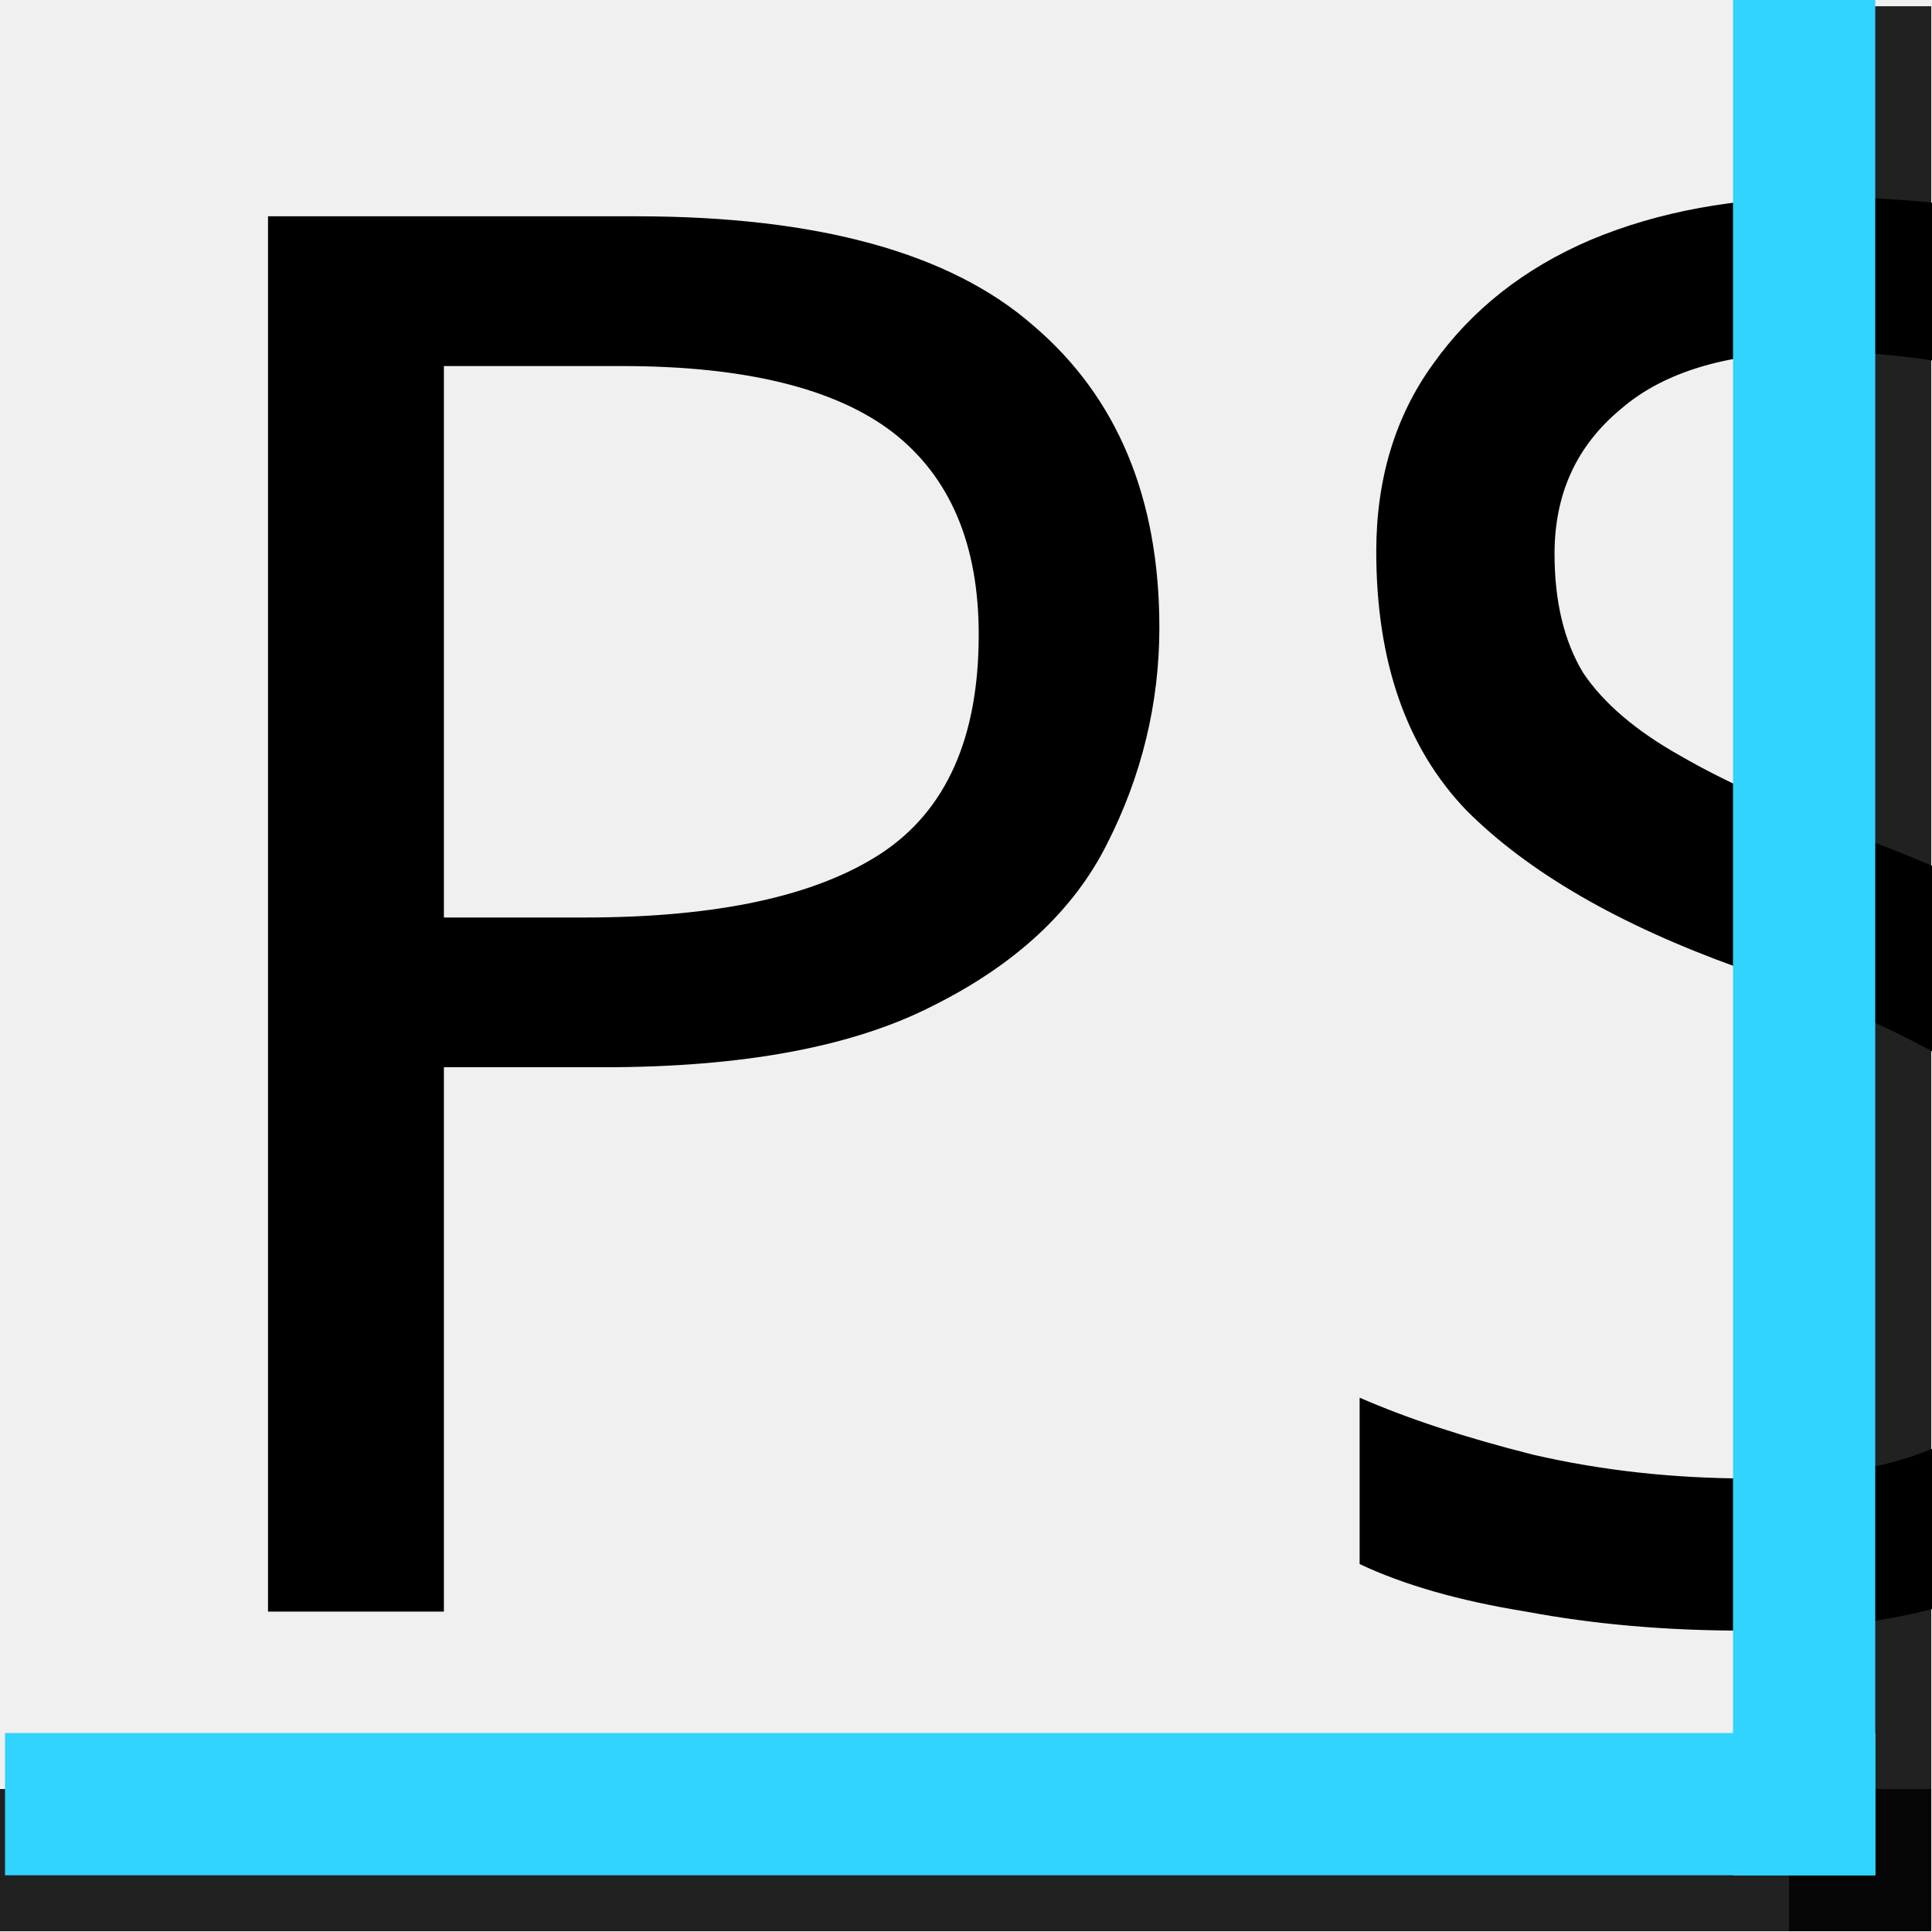
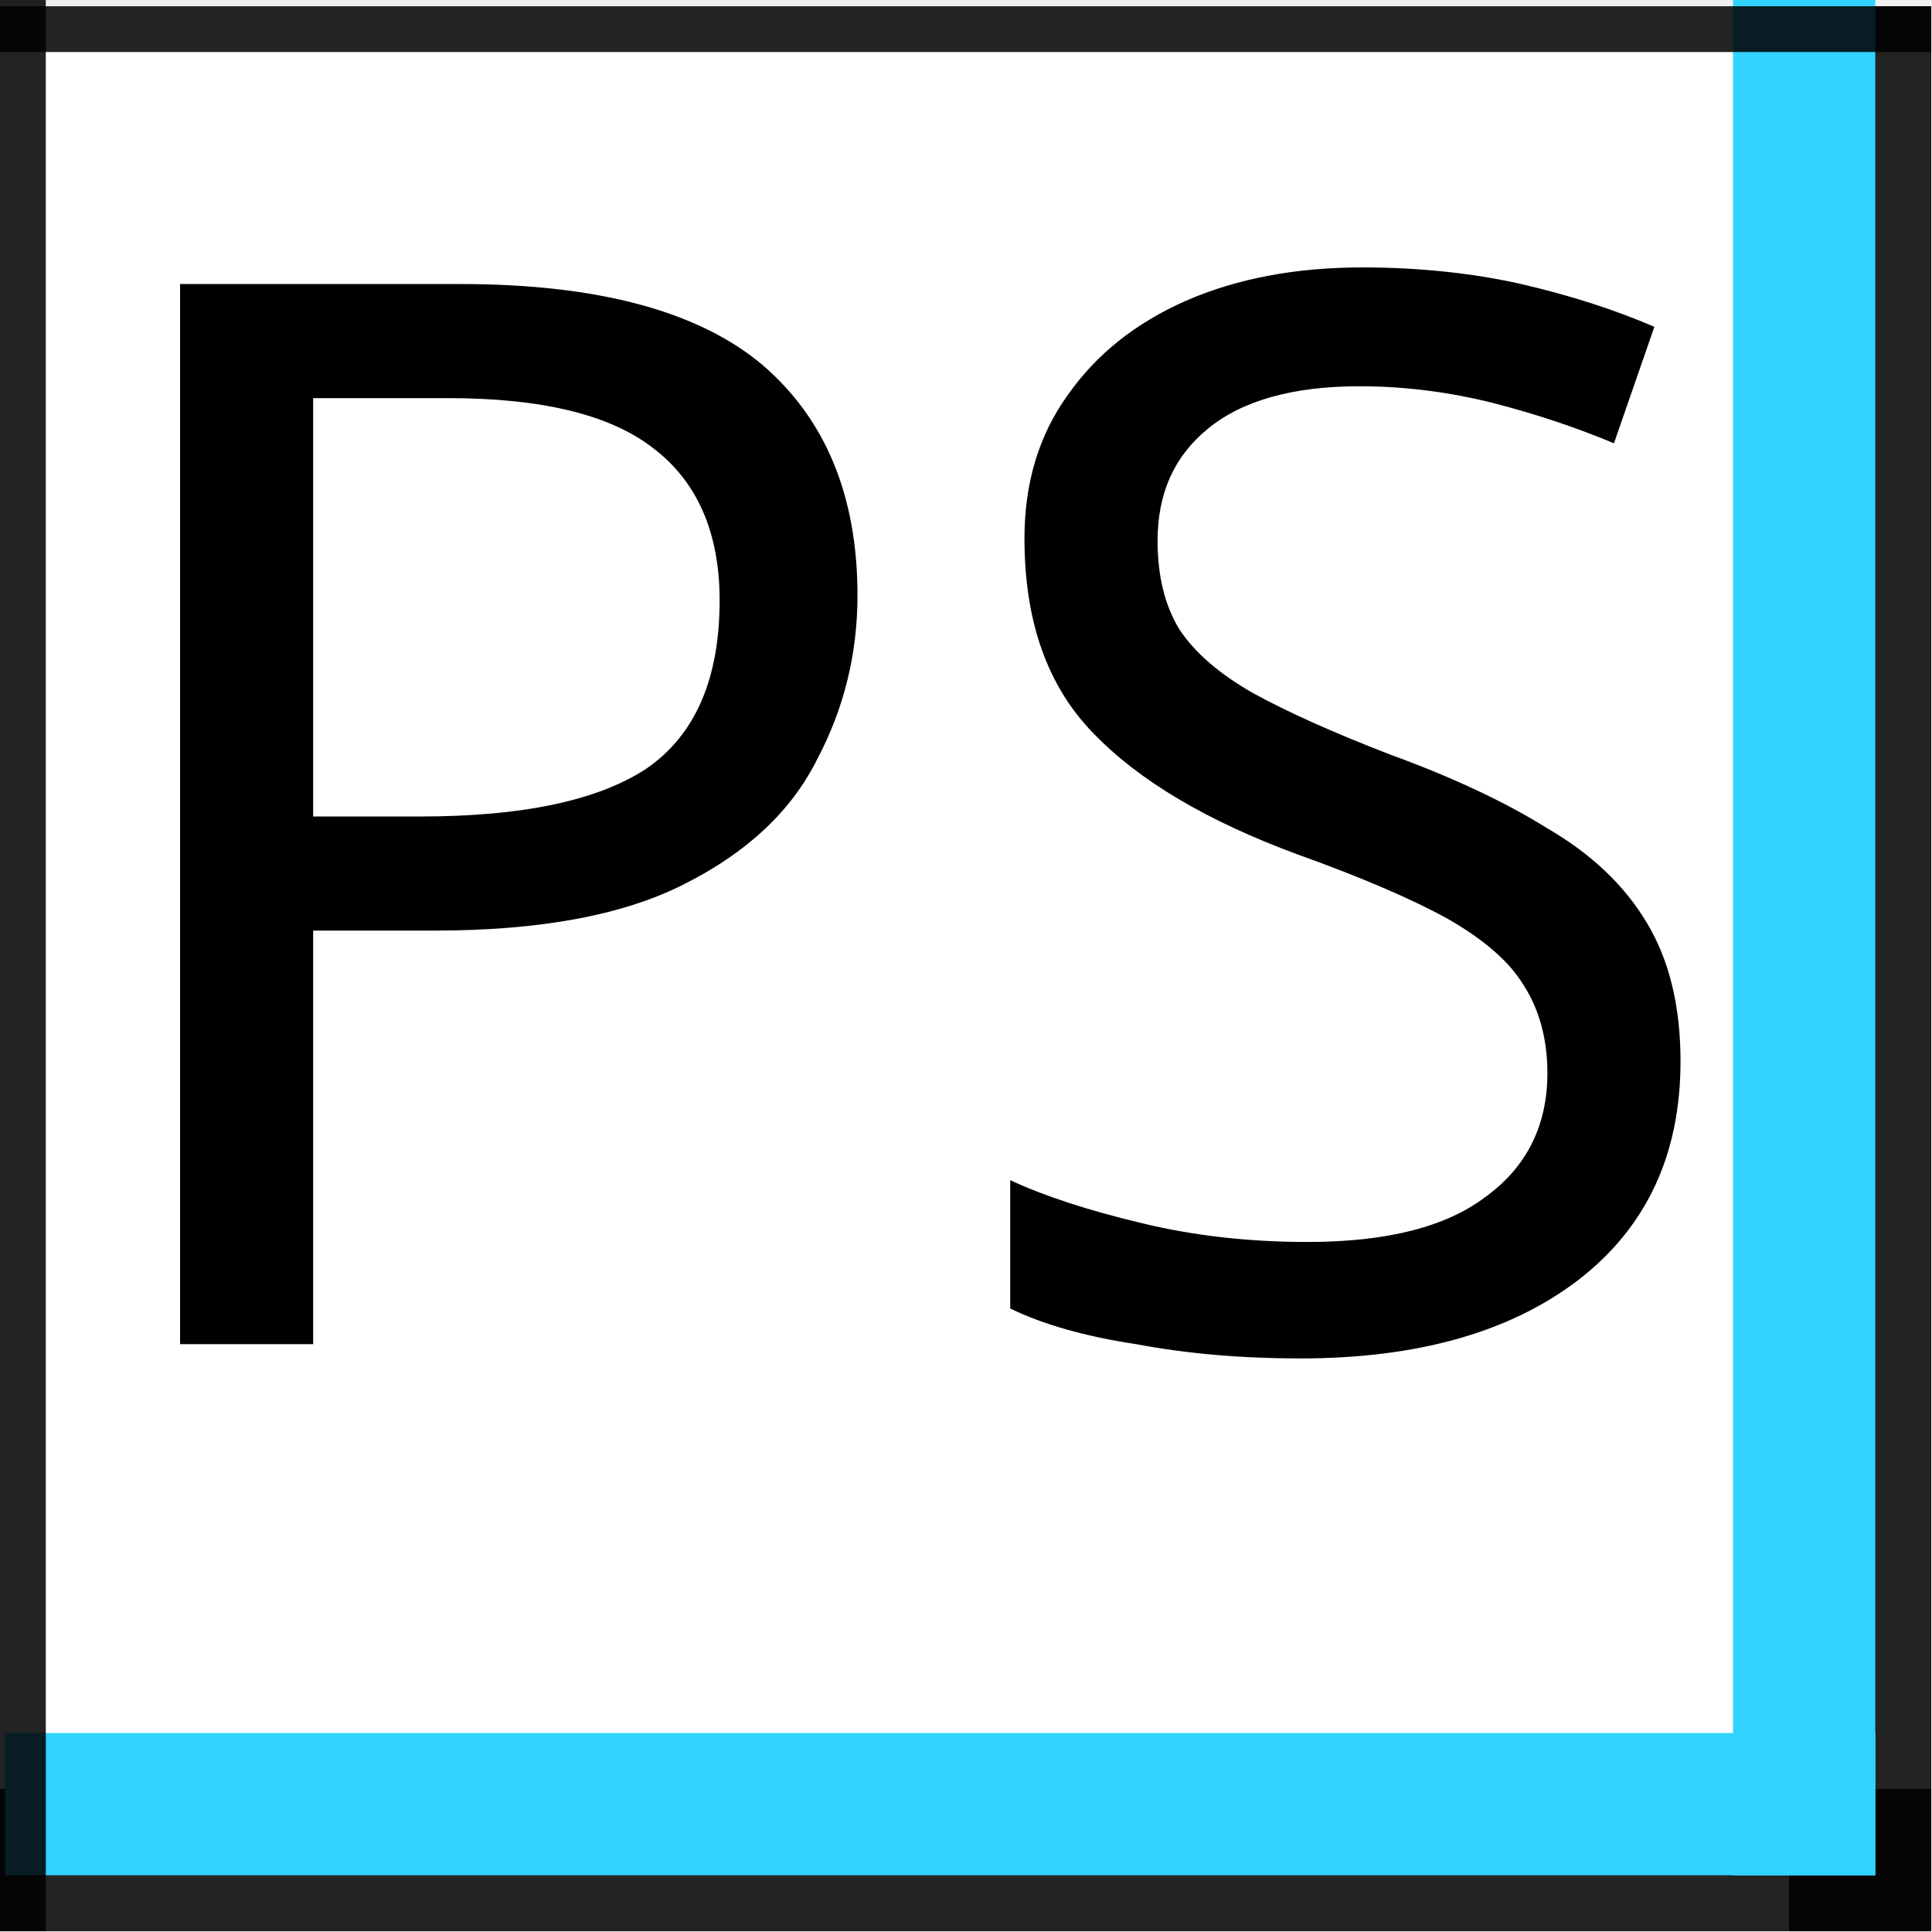
<svg xmlns="http://www.w3.org/2000/svg" width="48" height="48" viewBox="0 0 12.7 12.7" version="1.1" id="svg8">
  <defs id="defs2" />
  <g id="layer1">
+     <rect style="fill:#ffffff;stroke-width:5.665" id="rect840" width="12.695" height="12.654" x="-7.9999995e-07" y="0.041" />
    <path id="path845" style="opacity:0.86;fill:#000000;stroke-width:6.154" d="M 7.4663657e-8,11.76 H 12.695 v 0.935 H 7.4663657e-8 Z" />
    <path id="path847" style="opacity:0.86;fill:#000000;stroke-width:5.827" d="M 11.76,0.041 H 12.695 V 12.695 h -0.935 z" />
-     <text xml:space="preserve" style="font-style:normal;font-weight:normal;font-size:5.352px;line-height:1.25;font-family:sans-serif;fill:#000000;fill-opacity:1;stroke:none;stroke-width:0.134" x="0.51" y="10.594" id="text12">
-       <tspan id="tspan10" x="0.51" y="10.594" style="font-style:normal;font-variant:normal;font-weight:normal;font-stretch:normal;font-size:12.845px;font-family:'Agency FB';-inkscape-font-specification:'Agency FB, Normal';font-variant-ligatures:normal;font-variant-caps:normal;font-variant-numeric:normal;font-variant-east-asian:normal;stroke-width:0.134">PS</tspan>
+     <text xml:space="preserve" style="font-style:normal;font-weight:normal;font-size:4.071px;line-height:1.25;font-family:sans-serif;fill:#000000;fill-opacity:1;stroke:none;stroke-width:0.102" x="0.23" y="8.833" id="text12">
+       <tspan id="tspan10" x="0.23" y="8.833" style="font-style:normal;font-variant:normal;font-weight:normal;font-stretch:normal;font-size:9.77px;font-family:'French Script MT';-inkscape-font-specification:'French Script MT, Normal';font-variant-ligatures:normal;font-variant-caps:normal;font-variant-numeric:normal;font-variant-east-asian:normal;stroke-width:0.102">PS</tspan>
    </text>
    <path id="rect835" style="opacity:1;fill:#31d3ff;stroke-width:6.056;fill-opacity:1" d="M 0.033,11.392 H 12.328 v 0.935 H 0.033 Z" />
    <path id="rect837" style="opacity:1;fill:#31d3ff;fill-opacity:1;stroke-width:5.751" d="m 11.392,9.5488789e-7 h 0.935 V 12.328 h -0.935 z" />
+     <path id="path836" style="opacity:0.86;fill:#000000;stroke-width:3.489" d="M 0.301,2.9e-6 V 12.695 H 7.4663657e-8 V 2.9e-6 Z" />
+     <path id="path838" style="opacity:0.86;fill:#000000;stroke-width:3.489" d="M 12.695,0.342 H -8e-7 V 0.041 H 12.695 Z" />
  </g>
</svg>
